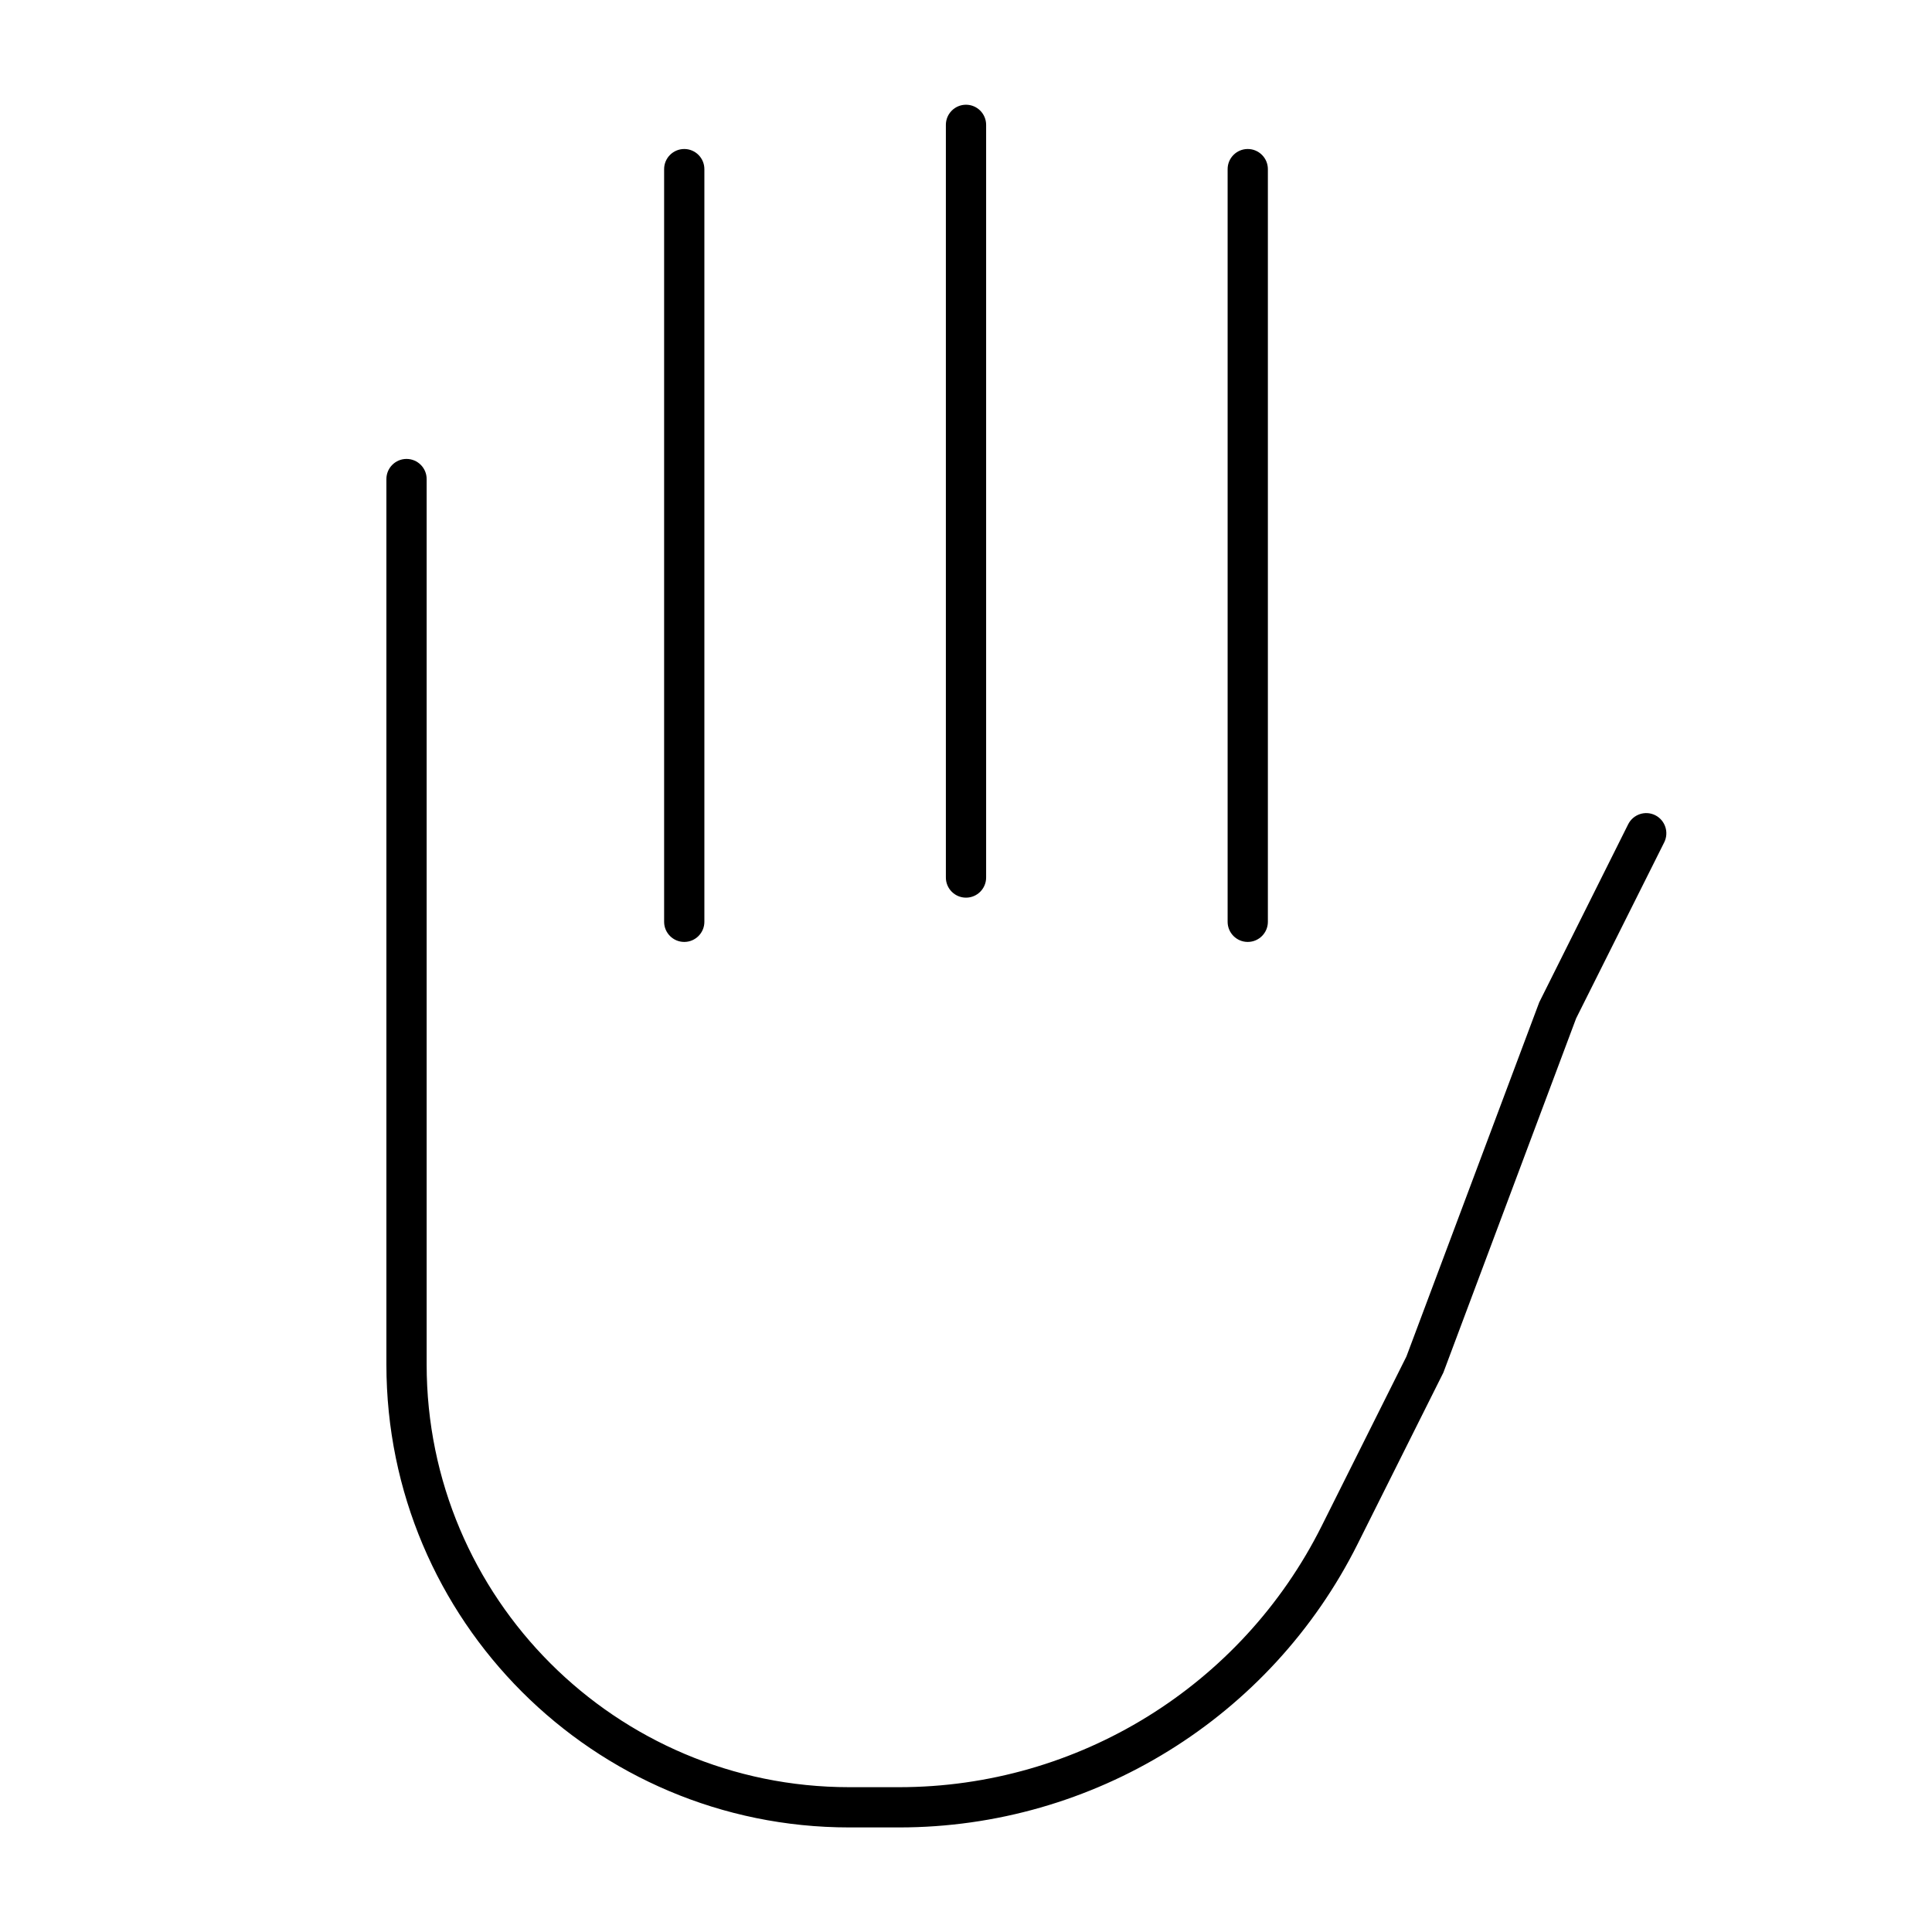
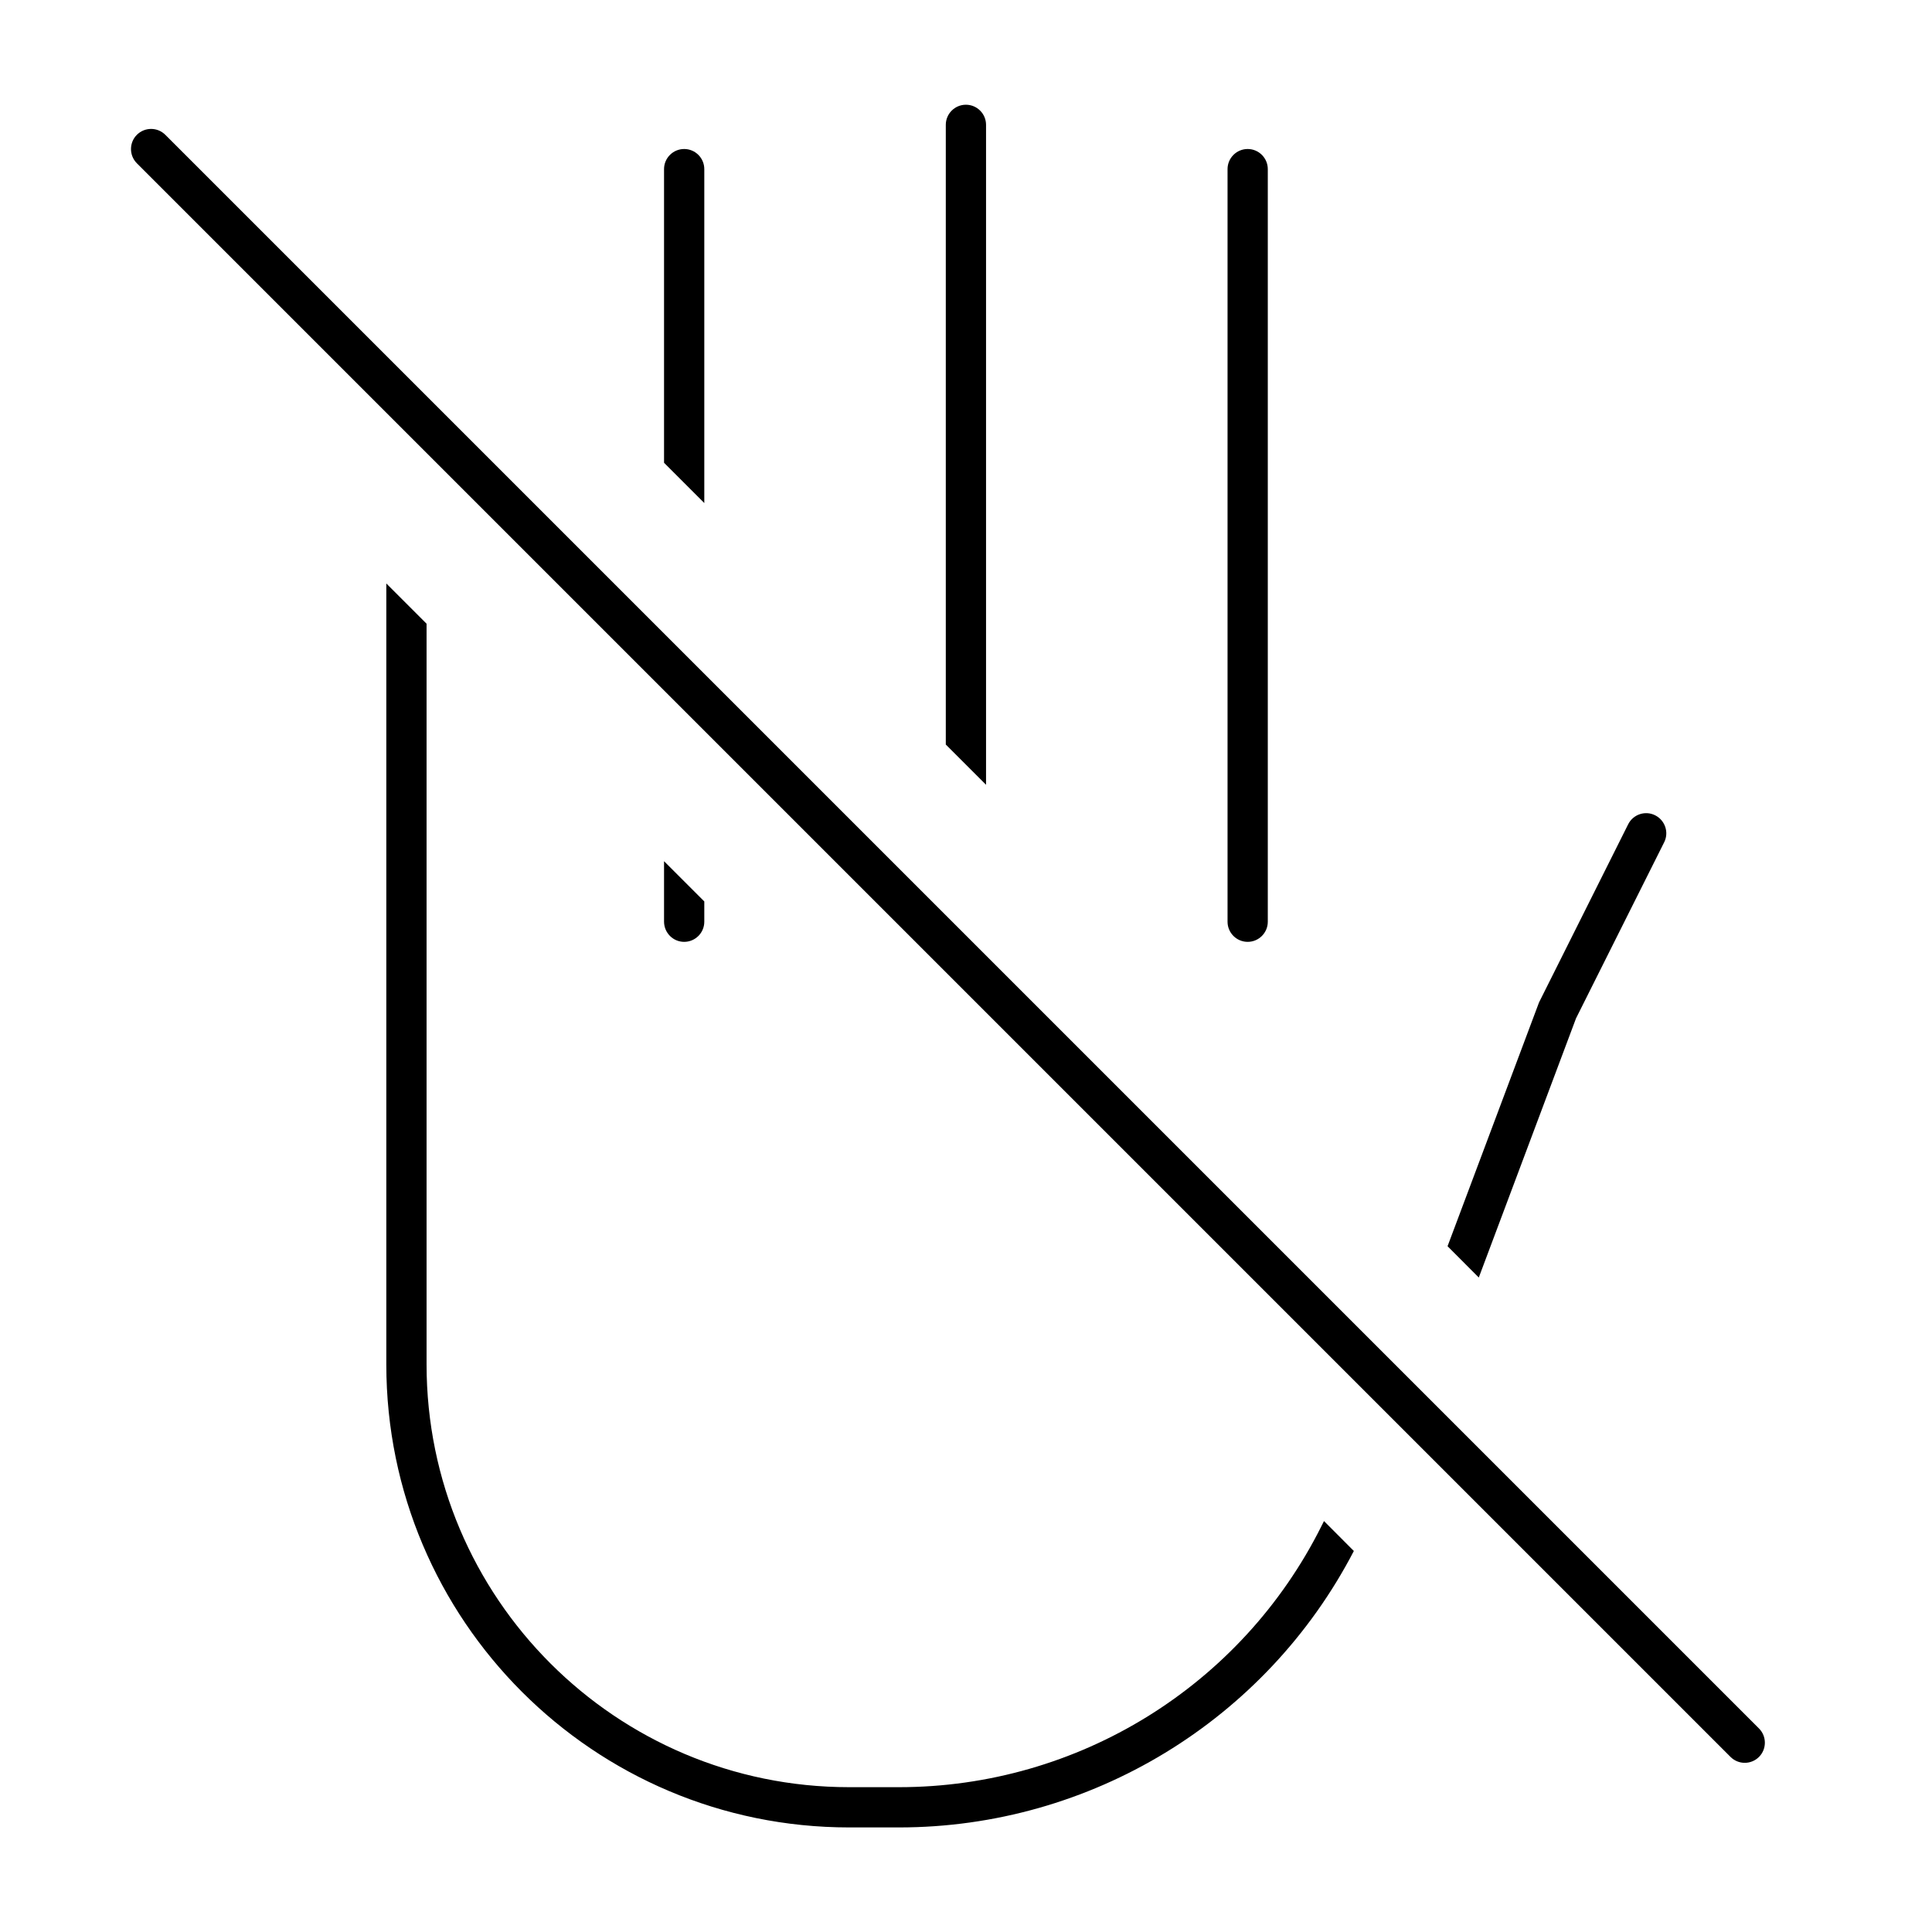
<svg xmlns="http://www.w3.org/2000/svg" width="24" height="24" viewBox="0 0 24 24" fill="none">
-   <path d="M12.25 1.551C12.25 1.413 12.138 1.301 12 1.301C11.862 1.301 11.75 1.413 11.75 1.551V10.901C11.75 11.039 11.862 11.151 12 11.151C12.138 11.151 12.25 11.039 12.25 10.901V1.551Z" fill="black" />
-   <path d="M8.75 2.101C8.75 1.963 8.638 1.851 8.5 1.851C8.362 1.851 8.25 1.963 8.25 2.101V11.451C8.25 11.589 8.362 11.701 8.5 11.701C8.638 11.701 8.75 11.589 8.75 11.451V2.101Z" fill="black" />
-   <path d="M5.3 5.951C5.3 5.813 5.188 5.701 5.05 5.701C4.912 5.701 4.8 5.813 4.8 5.951V16.951C4.8 20.126 7.374 22.701 10.55 22.701H11.169C13.581 22.701 15.786 21.338 16.865 19.18L17.93 17.051L19.579 12.651L20.674 10.463C20.735 10.339 20.685 10.189 20.562 10.127C20.438 10.065 20.288 10.116 20.226 10.239L19.121 12.451L17.471 16.851L16.418 18.957C15.424 20.945 13.391 22.201 11.169 22.201H10.55C7.651 22.201 5.3 19.85 5.3 16.951V5.951Z" fill="black" />
-   <path d="M15.5 1.851C15.638 1.851 15.75 1.963 15.75 2.101V11.451C15.75 11.589 15.638 11.701 15.5 11.701C15.362 11.701 15.25 11.589 15.25 11.451V2.101C15.25 1.963 15.362 1.851 15.5 1.851Z" fill="black" />
+   <path d="M5.299 7.748V16.951C5.3 19.85 7.65 22.201 10.549 22.201H11.167C13.39 22.201 15.422 20.945 16.416 18.957L16.447 18.895L16.818 19.267C15.724 21.373 13.546 22.701 11.167 22.701H10.549C7.374 22.701 4.8 20.126 4.799 16.951V7.248L5.299 7.748Z" fill="black" />
+   <path d="M1.7 1.675C1.798 1.577 1.956 1.577 2.054 1.675L21.851 21.472C21.948 21.569 21.948 21.728 21.851 21.825C21.753 21.923 21.595 21.923 21.497 21.825L1.7 2.028C1.603 1.931 1.603 1.772 1.7 1.675Z" fill="black" />
+   <path d="M20.226 10.239C20.288 10.116 20.438 10.066 20.561 10.128C20.684 10.19 20.735 10.34 20.673 10.463L19.578 12.65L18.37 15.87L17.982 15.481L19.114 12.464L19.119 12.451L20.226 10.239Z" fill="black" />
+   <path d="M8.749 11.198V11.45C8.749 11.588 8.637 11.7 8.499 11.7C8.361 11.7 8.25 11.588 8.249 11.45V10.698L8.749 11.198Z" fill="black" />
+   <path d="M15.499 1.851C15.637 1.851 15.749 1.963 15.749 2.101V11.45C15.749 11.588 15.637 11.7 15.499 11.7C15.361 11.7 15.249 11.588 15.249 11.45V2.101C15.249 1.963 15.361 1.851 15.499 1.851Z" fill="black" />
+   <path d="M11.999 1.301C12.137 1.301 12.249 1.413 12.249 1.551V9.749L11.749 9.249V1.551C11.749 1.413 11.861 1.301 11.999 1.301Z" fill="black" />
+   <path d="M8.499 1.851C8.637 1.851 8.749 1.963 8.749 2.101V6.249L8.249 5.749V2.101C8.249 1.963 8.361 1.851 8.499 1.851Z" fill="black" />
</svg>
